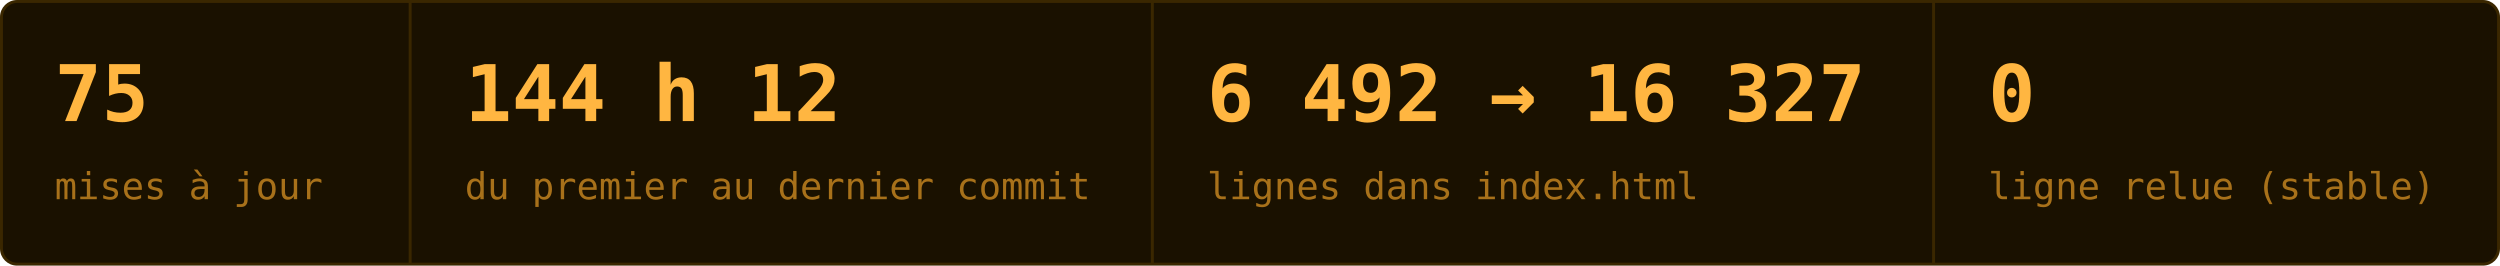
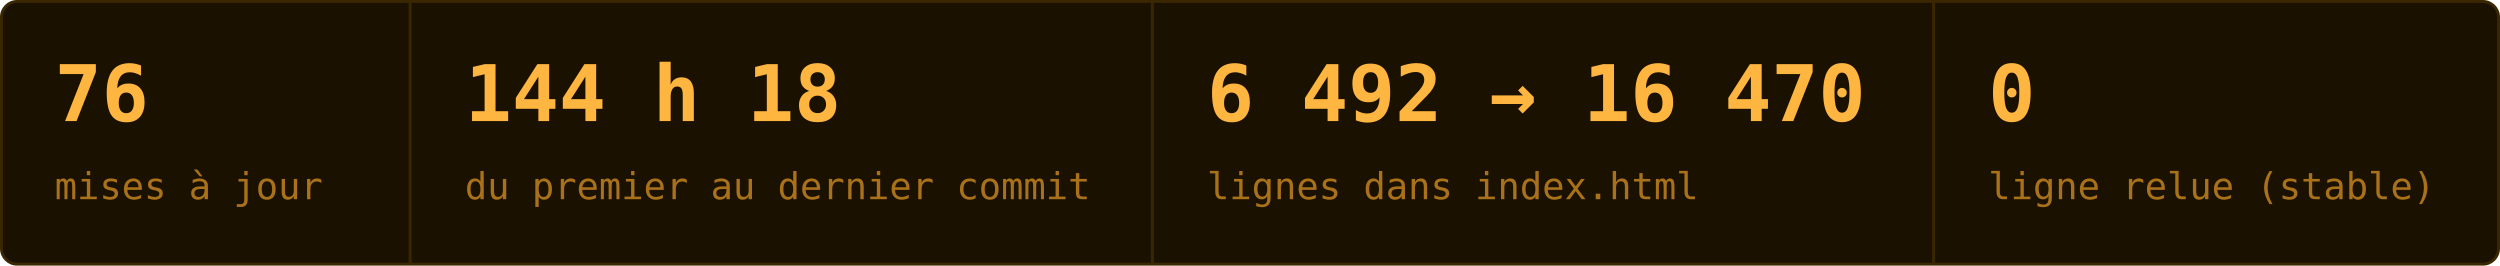
- <svg xmlns="http://www.w3.org/2000/svg" width="1280" height="136" viewBox="0 0 1280 136" role="img" aria-label="En chiffres : 75 mises à jour, 144 h 12 du premier au dernier commit, 6 492 → 16 327 lignes dans index.html, 0 ligne relue (stable)">
+ <svg xmlns="http://www.w3.org/2000/svg" width="1280" height="136" viewBox="0 0 1280 136" role="img" aria-label="En chiffres : 76 mises à jour, 144 h 18 du premier au dernier commit, 6 492 → 16 470 lignes dans index.html, 0 ligne relue (stable)">
  <rect x=".75" y=".75" width="1278.5" height="134.5" rx="8" fill="#1a1100" stroke="#3a2700" stroke-width="1.5" />
-   <text x="28.0" y="62" font-family="'JetBrains Mono', 'Cascadia Mono', Consolas, Menlo, 'DejaVu Sans Mono', monospace" font-size="40" font-weight="700" fill="#ffb641">75</text>
+   <text x="28.0" y="62" font-family="'JetBrains Mono', 'Cascadia Mono', Consolas, Menlo, 'DejaVu Sans Mono', monospace" font-size="40" font-weight="700" fill="#ffb641">76</text>
  <text x="28.0" y="102" font-family="'JetBrains Mono', 'Cascadia Mono', Consolas, Menlo, 'DejaVu Sans Mono', monospace" font-size="19" fill="#a8711a">mises à jour</text>
  <line x1="210.0" y1="1" x2="210.0" y2="135" stroke="#3a2700" stroke-width="1.5" />
-   <text x="238.0" y="62" font-family="'JetBrains Mono', 'Cascadia Mono', Consolas, Menlo, 'DejaVu Sans Mono', monospace" font-size="40" font-weight="700" fill="#ffb641">144 h 12</text>
+   <text x="238.0" y="62" font-family="'JetBrains Mono', 'Cascadia Mono', Consolas, Menlo, 'DejaVu Sans Mono', monospace" font-size="40" font-weight="700" fill="#ffb641">144 h 18</text>
  <text x="238.0" y="102" font-family="'JetBrains Mono', 'Cascadia Mono', Consolas, Menlo, 'DejaVu Sans Mono', monospace" font-size="19" fill="#a8711a">du premier au dernier commit</text>
  <line x1="590.0" y1="1" x2="590.0" y2="135" stroke="#3a2700" stroke-width="1.5" />
-   <text x="618.0" y="62" font-family="'JetBrains Mono', 'Cascadia Mono', Consolas, Menlo, 'DejaVu Sans Mono', monospace" font-size="40" font-weight="700" fill="#ffb641">6 492 → 16 327</text>
+   <text x="618.0" y="62" font-family="'JetBrains Mono', 'Cascadia Mono', Consolas, Menlo, 'DejaVu Sans Mono', monospace" font-size="40" font-weight="700" fill="#ffb641">6 492 → 16 470</text>
  <text x="618.0" y="102" font-family="'JetBrains Mono', 'Cascadia Mono', Consolas, Menlo, 'DejaVu Sans Mono', monospace" font-size="19" fill="#a8711a">lignes dans index.html</text>
  <line x1="990.0" y1="1" x2="990.0" y2="135" stroke="#3a2700" stroke-width="1.5" />
  <text x="1018.0" y="62" font-family="'JetBrains Mono', 'Cascadia Mono', Consolas, Menlo, 'DejaVu Sans Mono', monospace" font-size="40" font-weight="700" fill="#ffb641">0</text>
  <text x="1018.0" y="102" font-family="'JetBrains Mono', 'Cascadia Mono', Consolas, Menlo, 'DejaVu Sans Mono', monospace" font-size="19" fill="#a8711a">ligne relue (stable)</text>
</svg>
